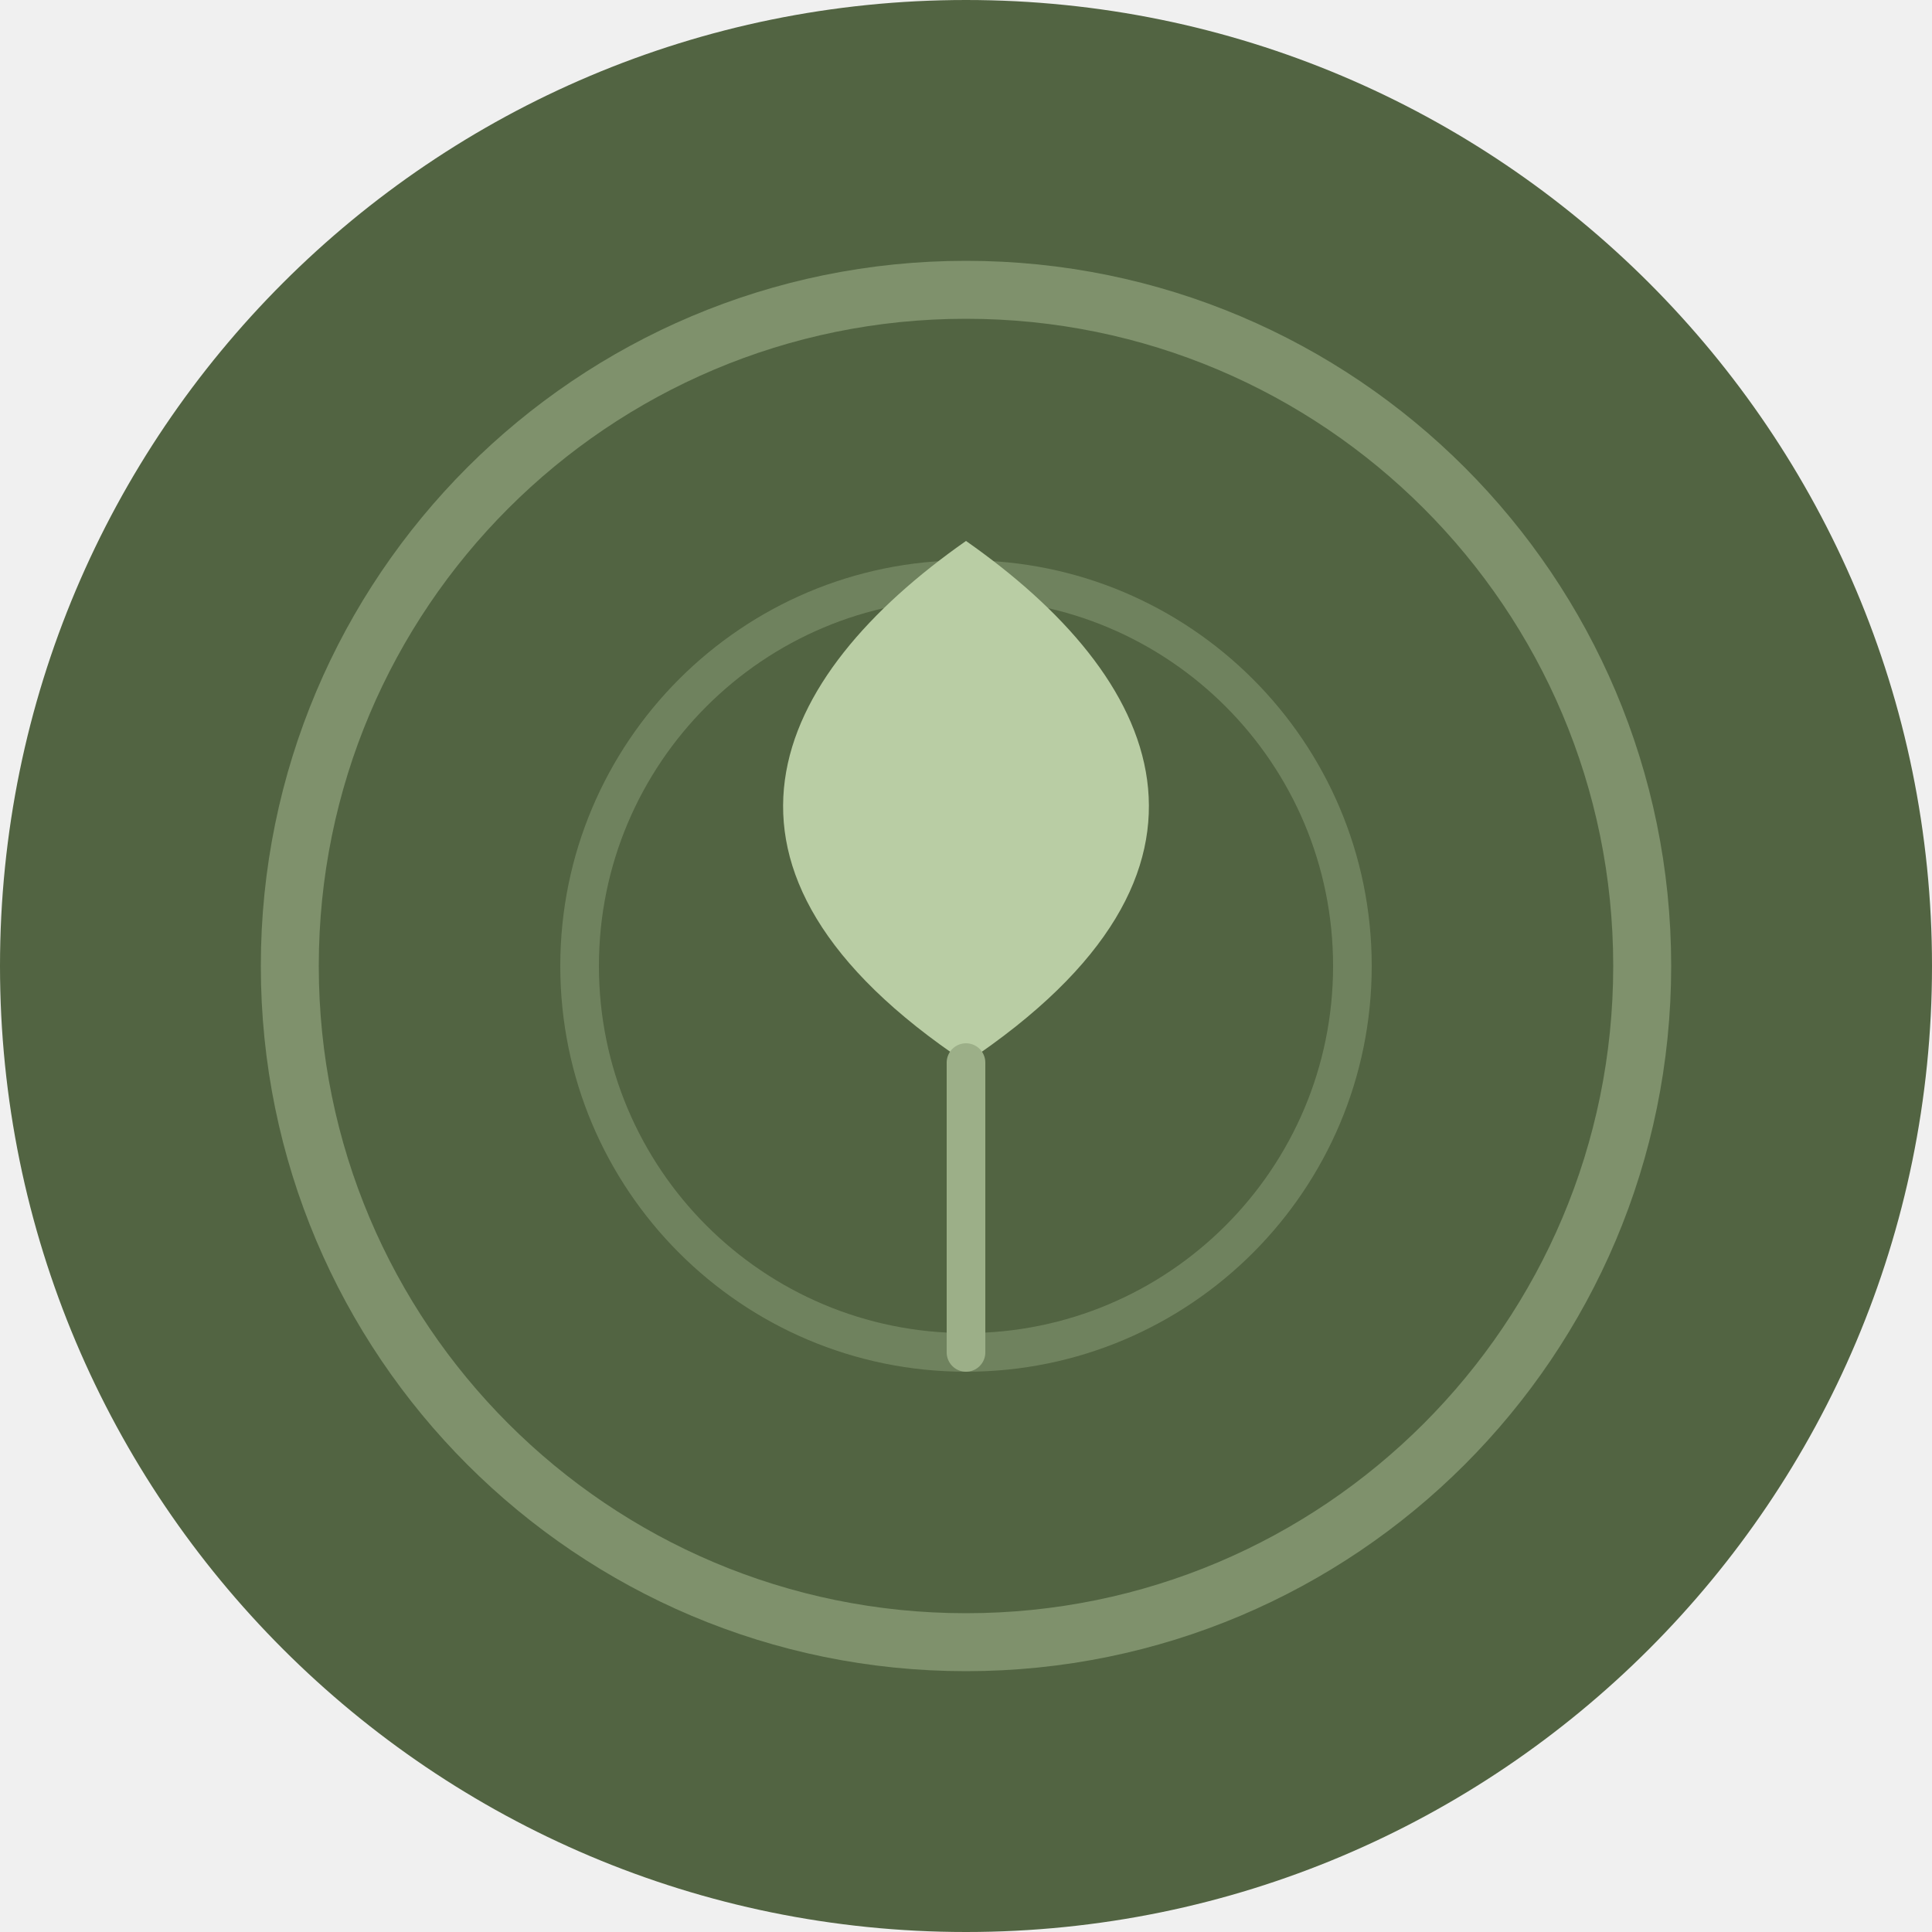
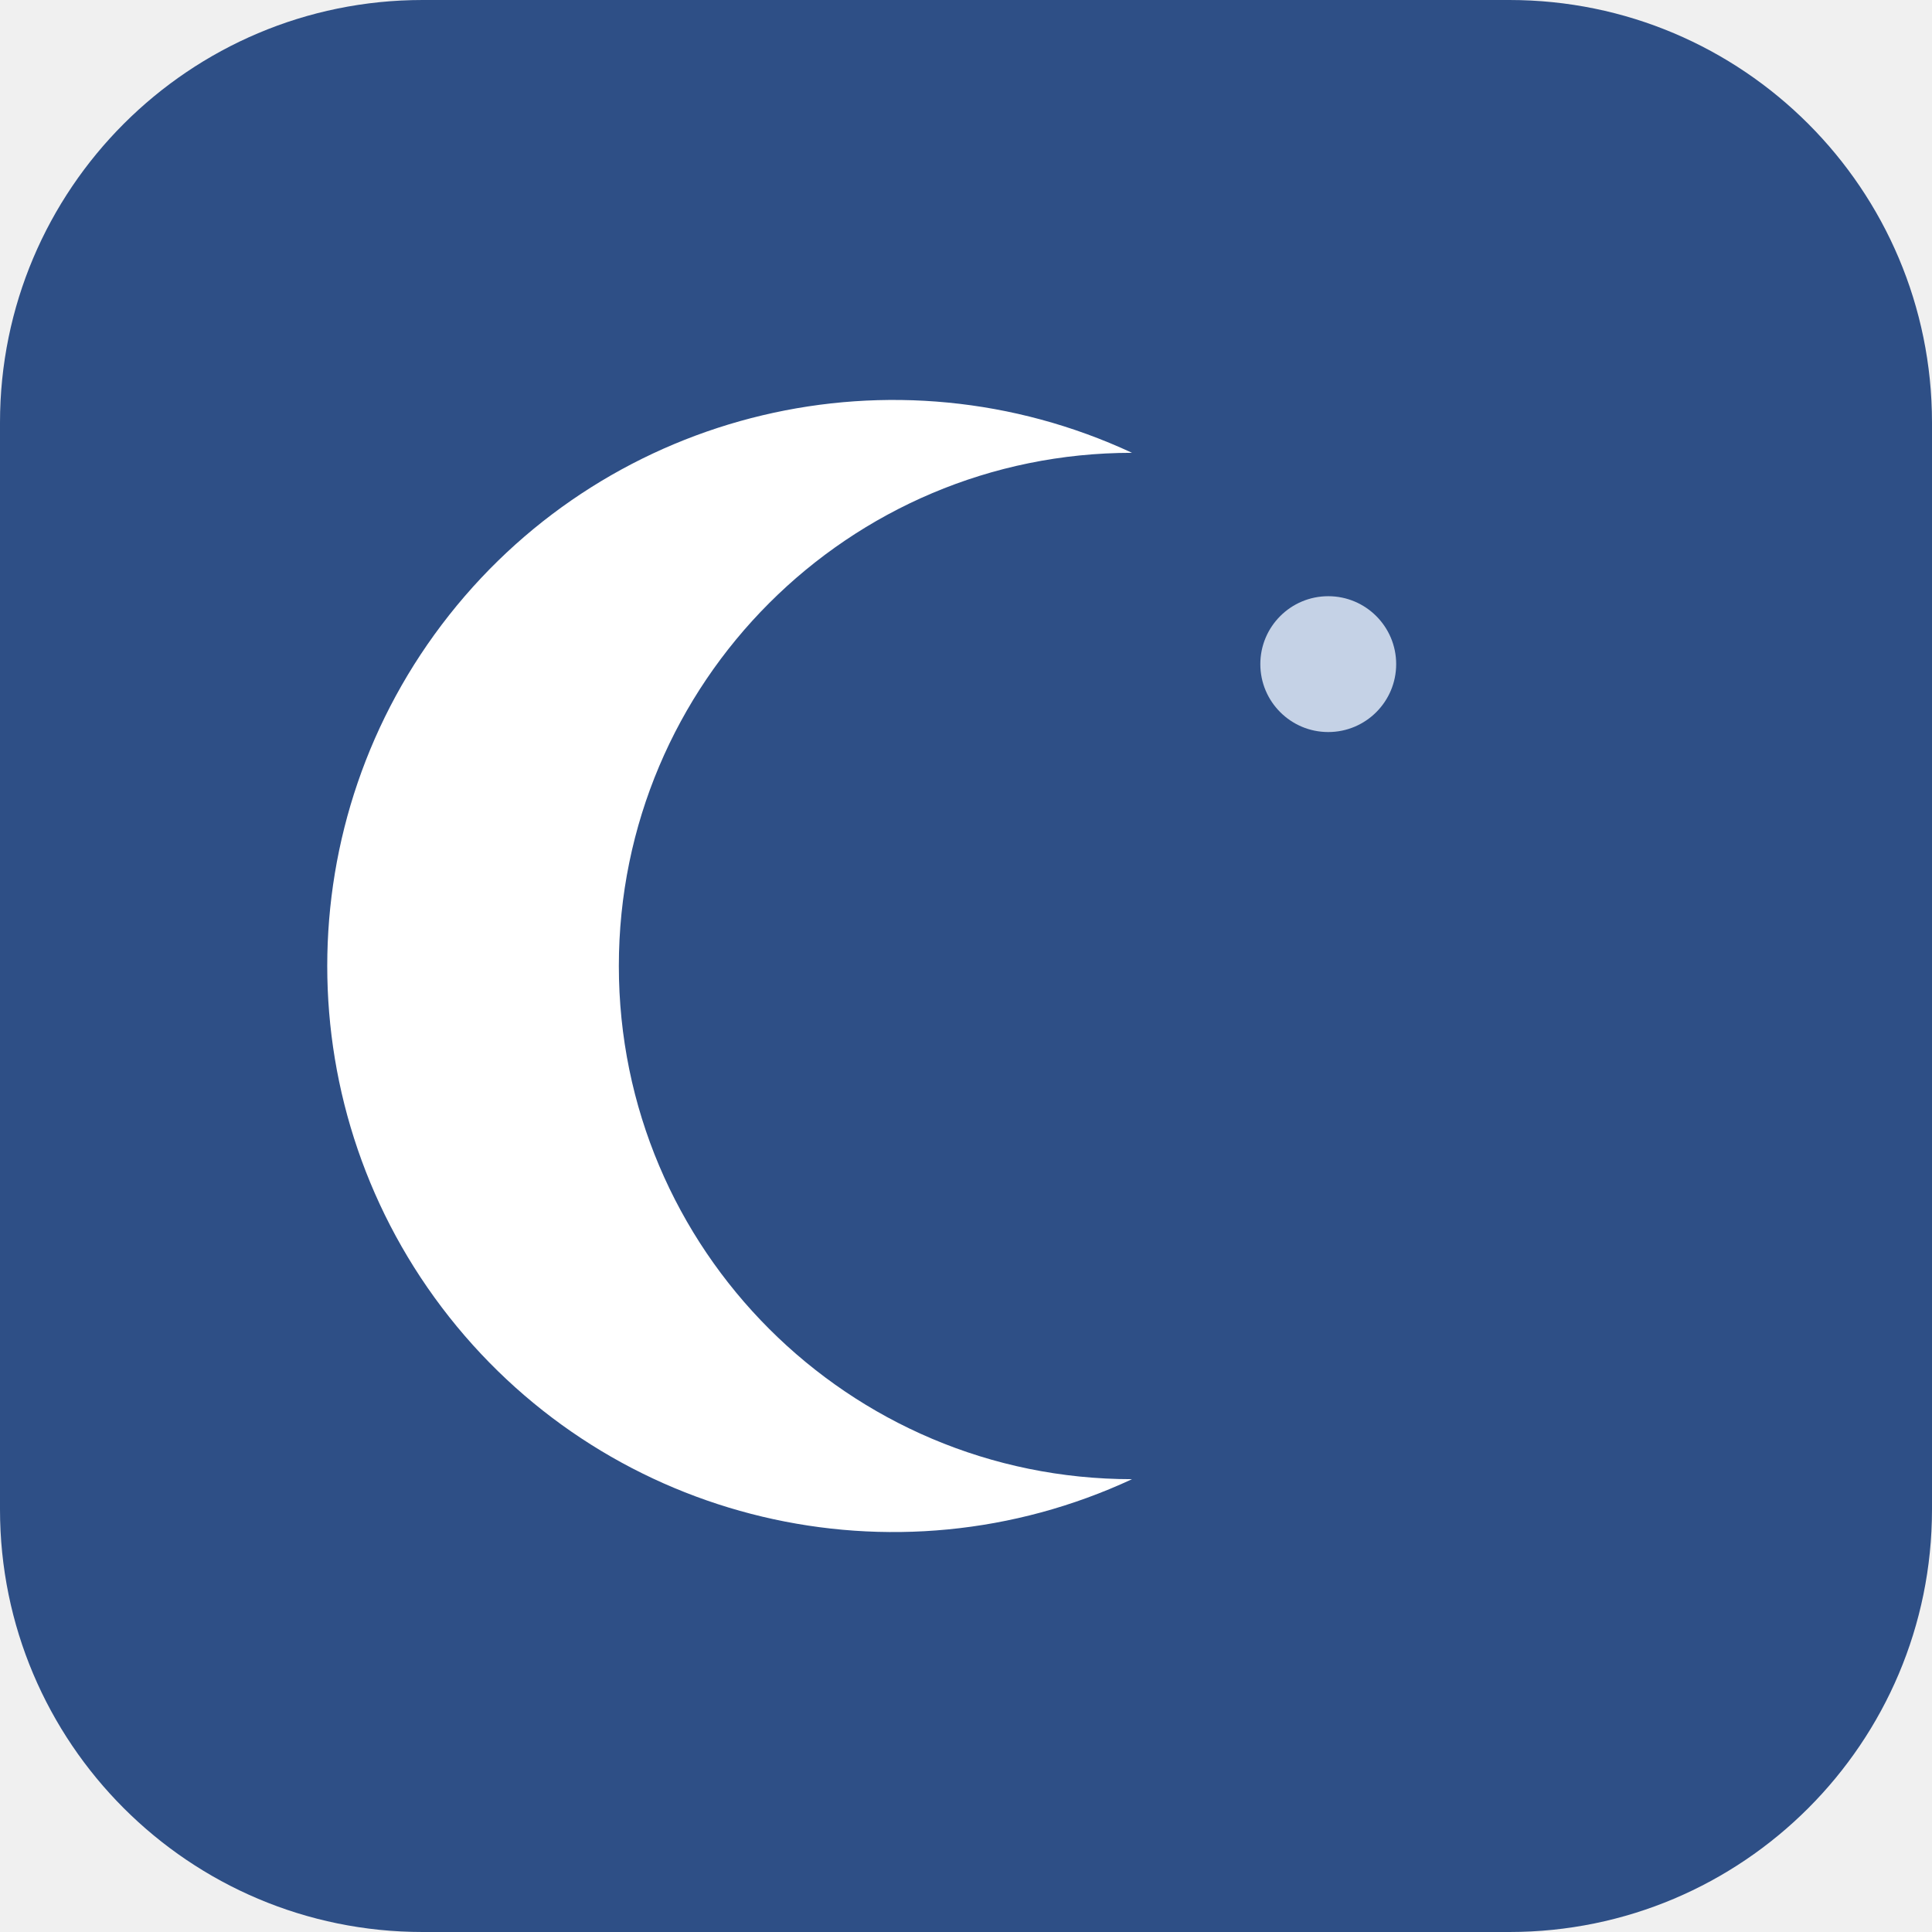
- <svg xmlns="http://www.w3.org/2000/svg" viewBox="0 0 100 100">
-   <circle cx="50" cy="50" r="50" fill="#526442" />
-   <circle cx="50" cy="50" r="35" fill="none" stroke="#9caf88" stroke-width="3" opacity="0.6" />
-   <circle cx="50" cy="50" r="20" fill="none" stroke="#9caf88" stroke-width="2" opacity="0.4" />
-   <path d="M50 28 C60 35, 65 45, 50 55 C35 45, 40 35, 50 28 Z" fill="#b9cda4" />
-   <path d="M50 55 L50 70" stroke="#9caf88" stroke-width="2" stroke-linecap="round" />
+ <svg xmlns="http://www.w3.org/2000/svg" viewBox="0 0 512 512">
+   <rect width="512" height="512" rx="112" fill="#2e4f86" />
+   <path d="M300 120a150 150 0 1 0 0 272 120 120 0 1 1 0-272z" fill="#ffffff" />
+   <circle cx="352" cy="176" r="18" fill="#c5d2e6" />
</svg>
